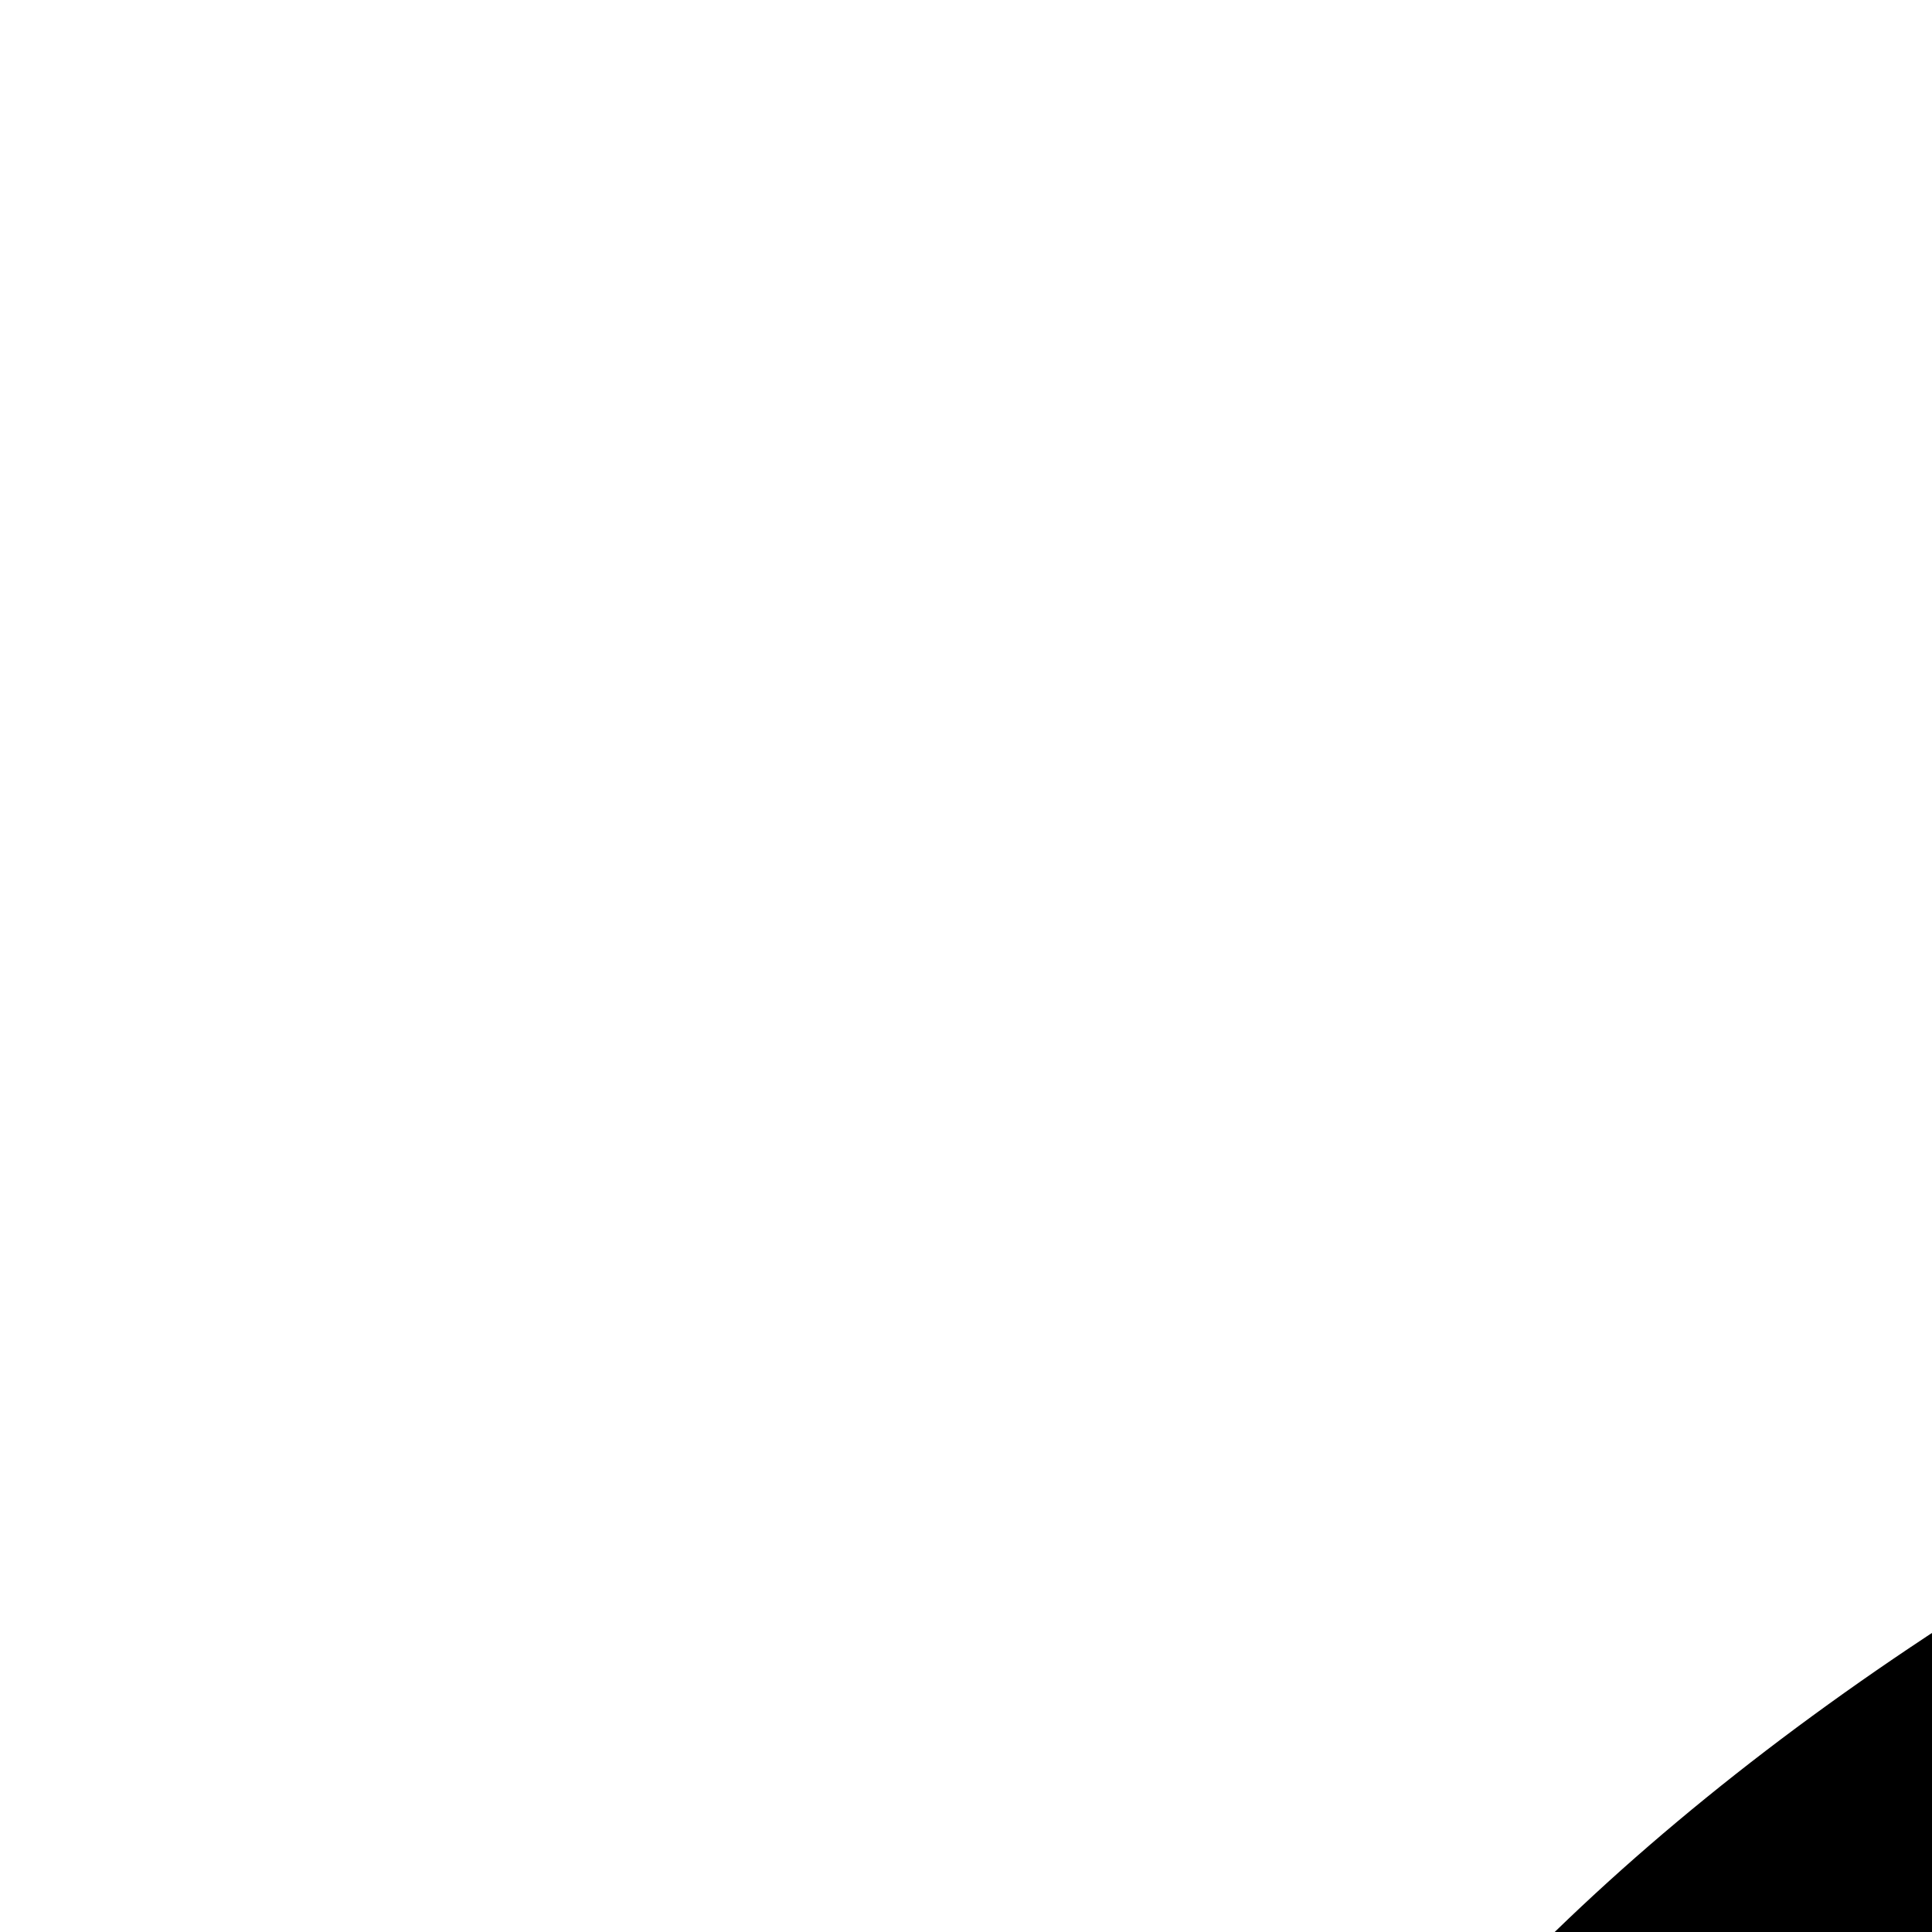
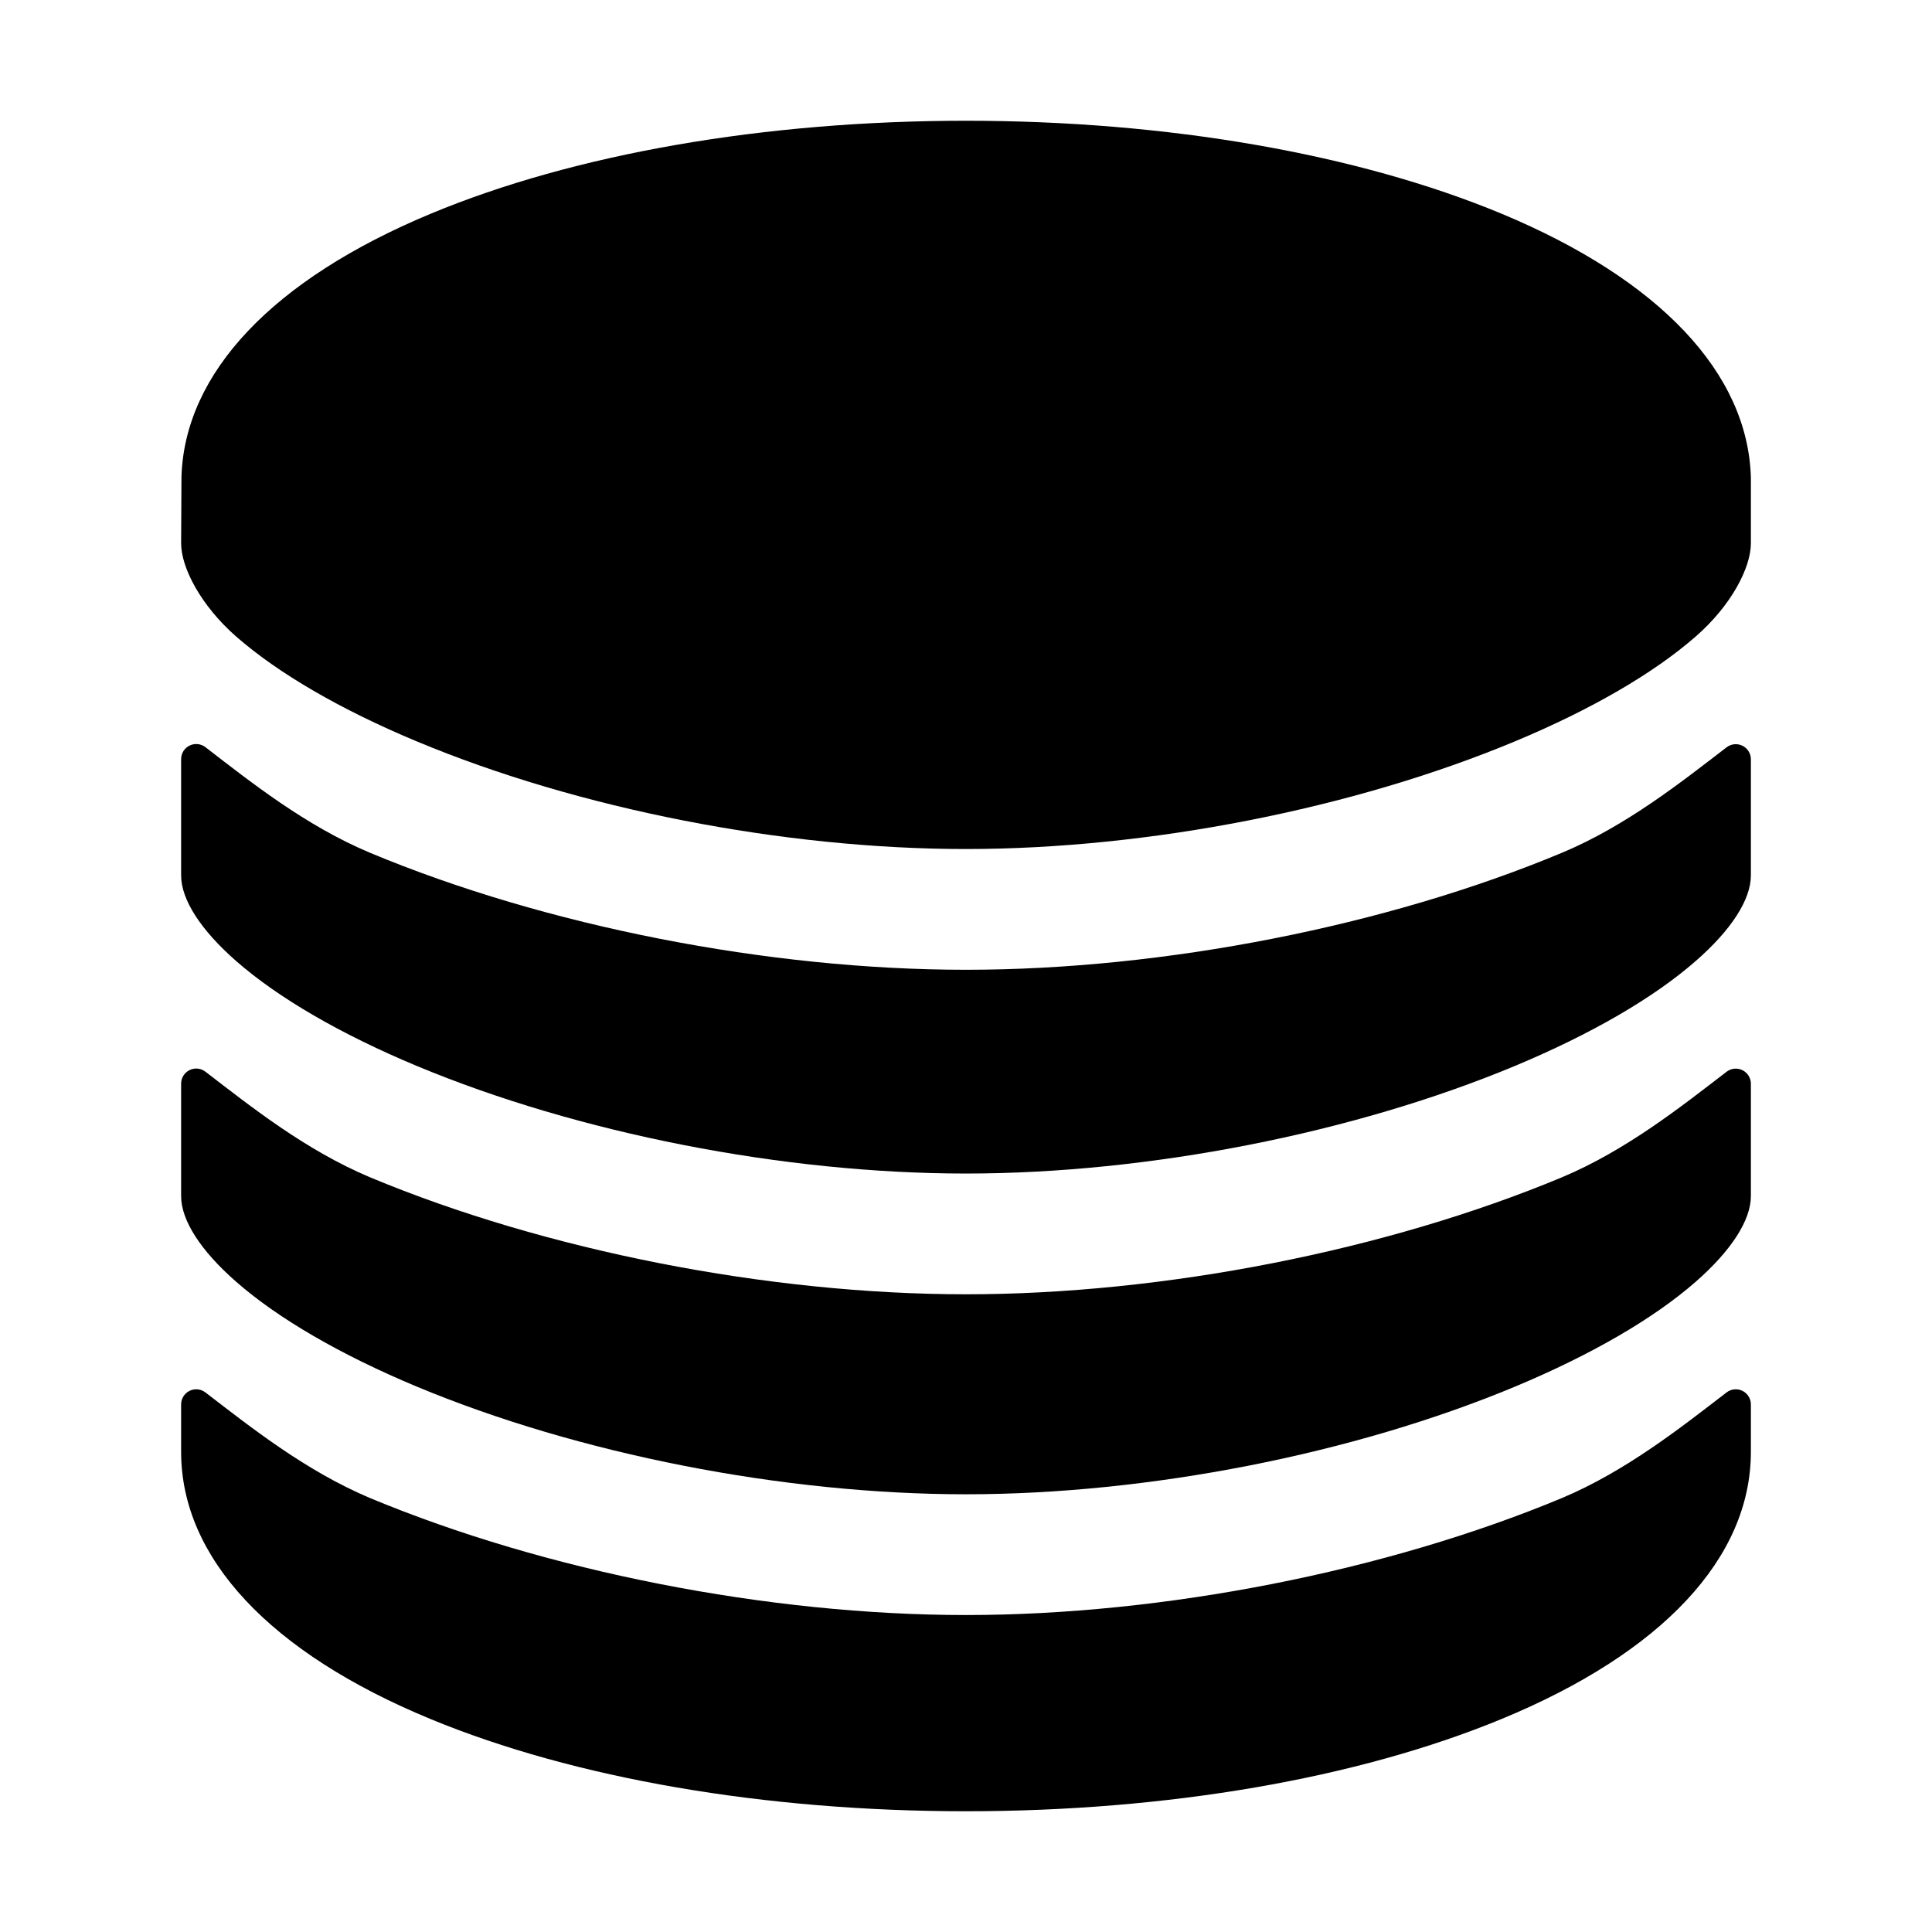
- <svg xmlns="http://www.w3.org/2000/svg" width="200" height="200" viewBox="0 0 85 85" id="normal-x-mitre-data-source">
-   <path d="M256 428c-52.35 0-111.39-11.61-157.93-31c-17.07-7.19-31.69-18.82-43.64-28a4 4 0 0 0-6.43 3.18v12.58c0 28.07 23.49 53.22 66.14 70.82C152.29 471.33 202.67 480 256 480s103.7-8.67 141.86-24.42C440.51 438 464 412.83 464 384.76v-12.58a4 4 0 0 0-6.43-3.18c-11.95 9.17-26.57 20.81-43.65 28c-46.54 19.39-105.57 31-157.92 31Zm208-301.49c-.81-27.65-24.18-52.4-66-69.85C359.74 40.76 309.34 32 256 32s-103.74 8.76-141.91 24.66c-41.78 17.41-65.15 42.11-66 69.69L48 144c0 6.41 5.2 16.48 14.63 24.73c11.13 9.73 27.65 19.33 47.78 27.73C153.24 214.36 207.67 225 256 225s102.76-10.68 145.59-28.58c20.13-8.4 36.65-18 47.78-27.73C458.8 160.49 464 150.42 464 144Z" />
-   <path d="M413.92 226c-46.53 19.43-105.57 31-157.92 31s-111.39-11.57-157.93-31c-17.07-7.15-31.69-18.79-43.64-28a4 4 0 0 0-6.43 3.22V232c0 6.41 5.2 14.48 14.63 22.73c11.13 9.74 27.65 19.33 47.78 27.74C153.24 300.34 207.67 311 256 311s102.76-10.68 145.59-28.57c20.13-8.41 36.65-18 47.78-27.74C458.8 246.47 464 238.41 464 232v-30.78a4 4 0 0 0-6.43-3.18c-11.95 9.17-26.57 20.81-43.65 27.96Z" />
-   <path d="M413.92 312c-46.54 19.41-105.57 31-157.92 31s-111.39-11.59-157.93-31c-17.07-7.17-31.69-18.81-43.64-28a4 4 0 0 0-6.43 3.2V317c0 6.41 5.2 14.47 14.62 22.71c11.13 9.74 27.66 19.33 47.79 27.74C153.24 385.32 207.66 396 256 396s102.76-10.68 145.59-28.57c20.13-8.41 36.65-18 47.78-27.74C458.8 331.44 464 323.37 464 317v-29.8a4 4 0 0 0-6.43-3.18c-11.95 9.17-26.57 20.81-43.65 27.98Z" />
+ <svg xmlns="http://www.w3.org/2000/svg" width="512" height="512" viewBox="0 0 512 512">
+   <path fill="currentColor" d="M256 428c-52.35 0-111.39-11.61-157.93-31c-17.07-7.19-31.69-18.82-43.64-28a4 4 0 0 0-6.43 3.18v12.58c0 28.07 23.49 53.22 66.14 70.82C152.29 471.33 202.67 480 256 480s103.7-8.67 141.86-24.42C440.51 438 464 412.83 464 384.76v-12.58a4 4 0 0 0-6.43-3.18c-11.95 9.17-26.57 20.81-43.65 28c-46.54 19.39-105.57 31-157.92 31Zm208-301.49c-.81-27.65-24.18-52.4-66-69.85C359.74 40.76 309.34 32 256 32s-103.74 8.76-141.91 24.66c-41.78 17.41-65.15 42.11-66 69.69L48 144c0 6.41 5.2 16.48 14.63 24.73c11.13 9.73 27.65 19.33 47.78 27.73C153.24 214.36 207.67 225 256 225s102.76-10.68 145.59-28.58c20.13-8.4 36.65-18 47.78-27.73C458.8 160.49 464 150.42 464 144Z" />
+   <path fill="currentColor" d="M413.92 226c-46.53 19.43-105.57 31-157.92 31s-111.39-11.57-157.93-31c-17.07-7.15-31.69-18.79-43.64-28a4 4 0 0 0-6.43 3.22V232c0 6.41 5.2 14.48 14.63 22.73c11.13 9.74 27.65 19.33 47.78 27.74C153.24 300.34 207.67 311 256 311s102.76-10.68 145.59-28.57c20.13-8.41 36.65-18 47.78-27.74C458.8 246.47 464 238.41 464 232v-30.78a4 4 0 0 0-6.43-3.18c-11.95 9.17-26.57 20.81-43.65 27.96Z" />
+   <path fill="currentColor" d="M413.92 312c-46.54 19.41-105.57 31-157.92 31s-111.39-11.59-157.93-31c-17.07-7.17-31.69-18.81-43.64-28a4 4 0 0 0-6.43 3.2V317c0 6.41 5.2 14.47 14.62 22.71c11.13 9.74 27.66 19.33 47.79 27.74C153.24 385.32 207.66 396 256 396s102.76-10.68 145.59-28.57c20.13-8.41 36.65-18 47.78-27.74C458.8 331.44 464 323.37 464 317v-29.8a4 4 0 0 0-6.43-3.18c-11.95 9.17-26.57 20.81-43.65 27.98Z" />
</svg>
